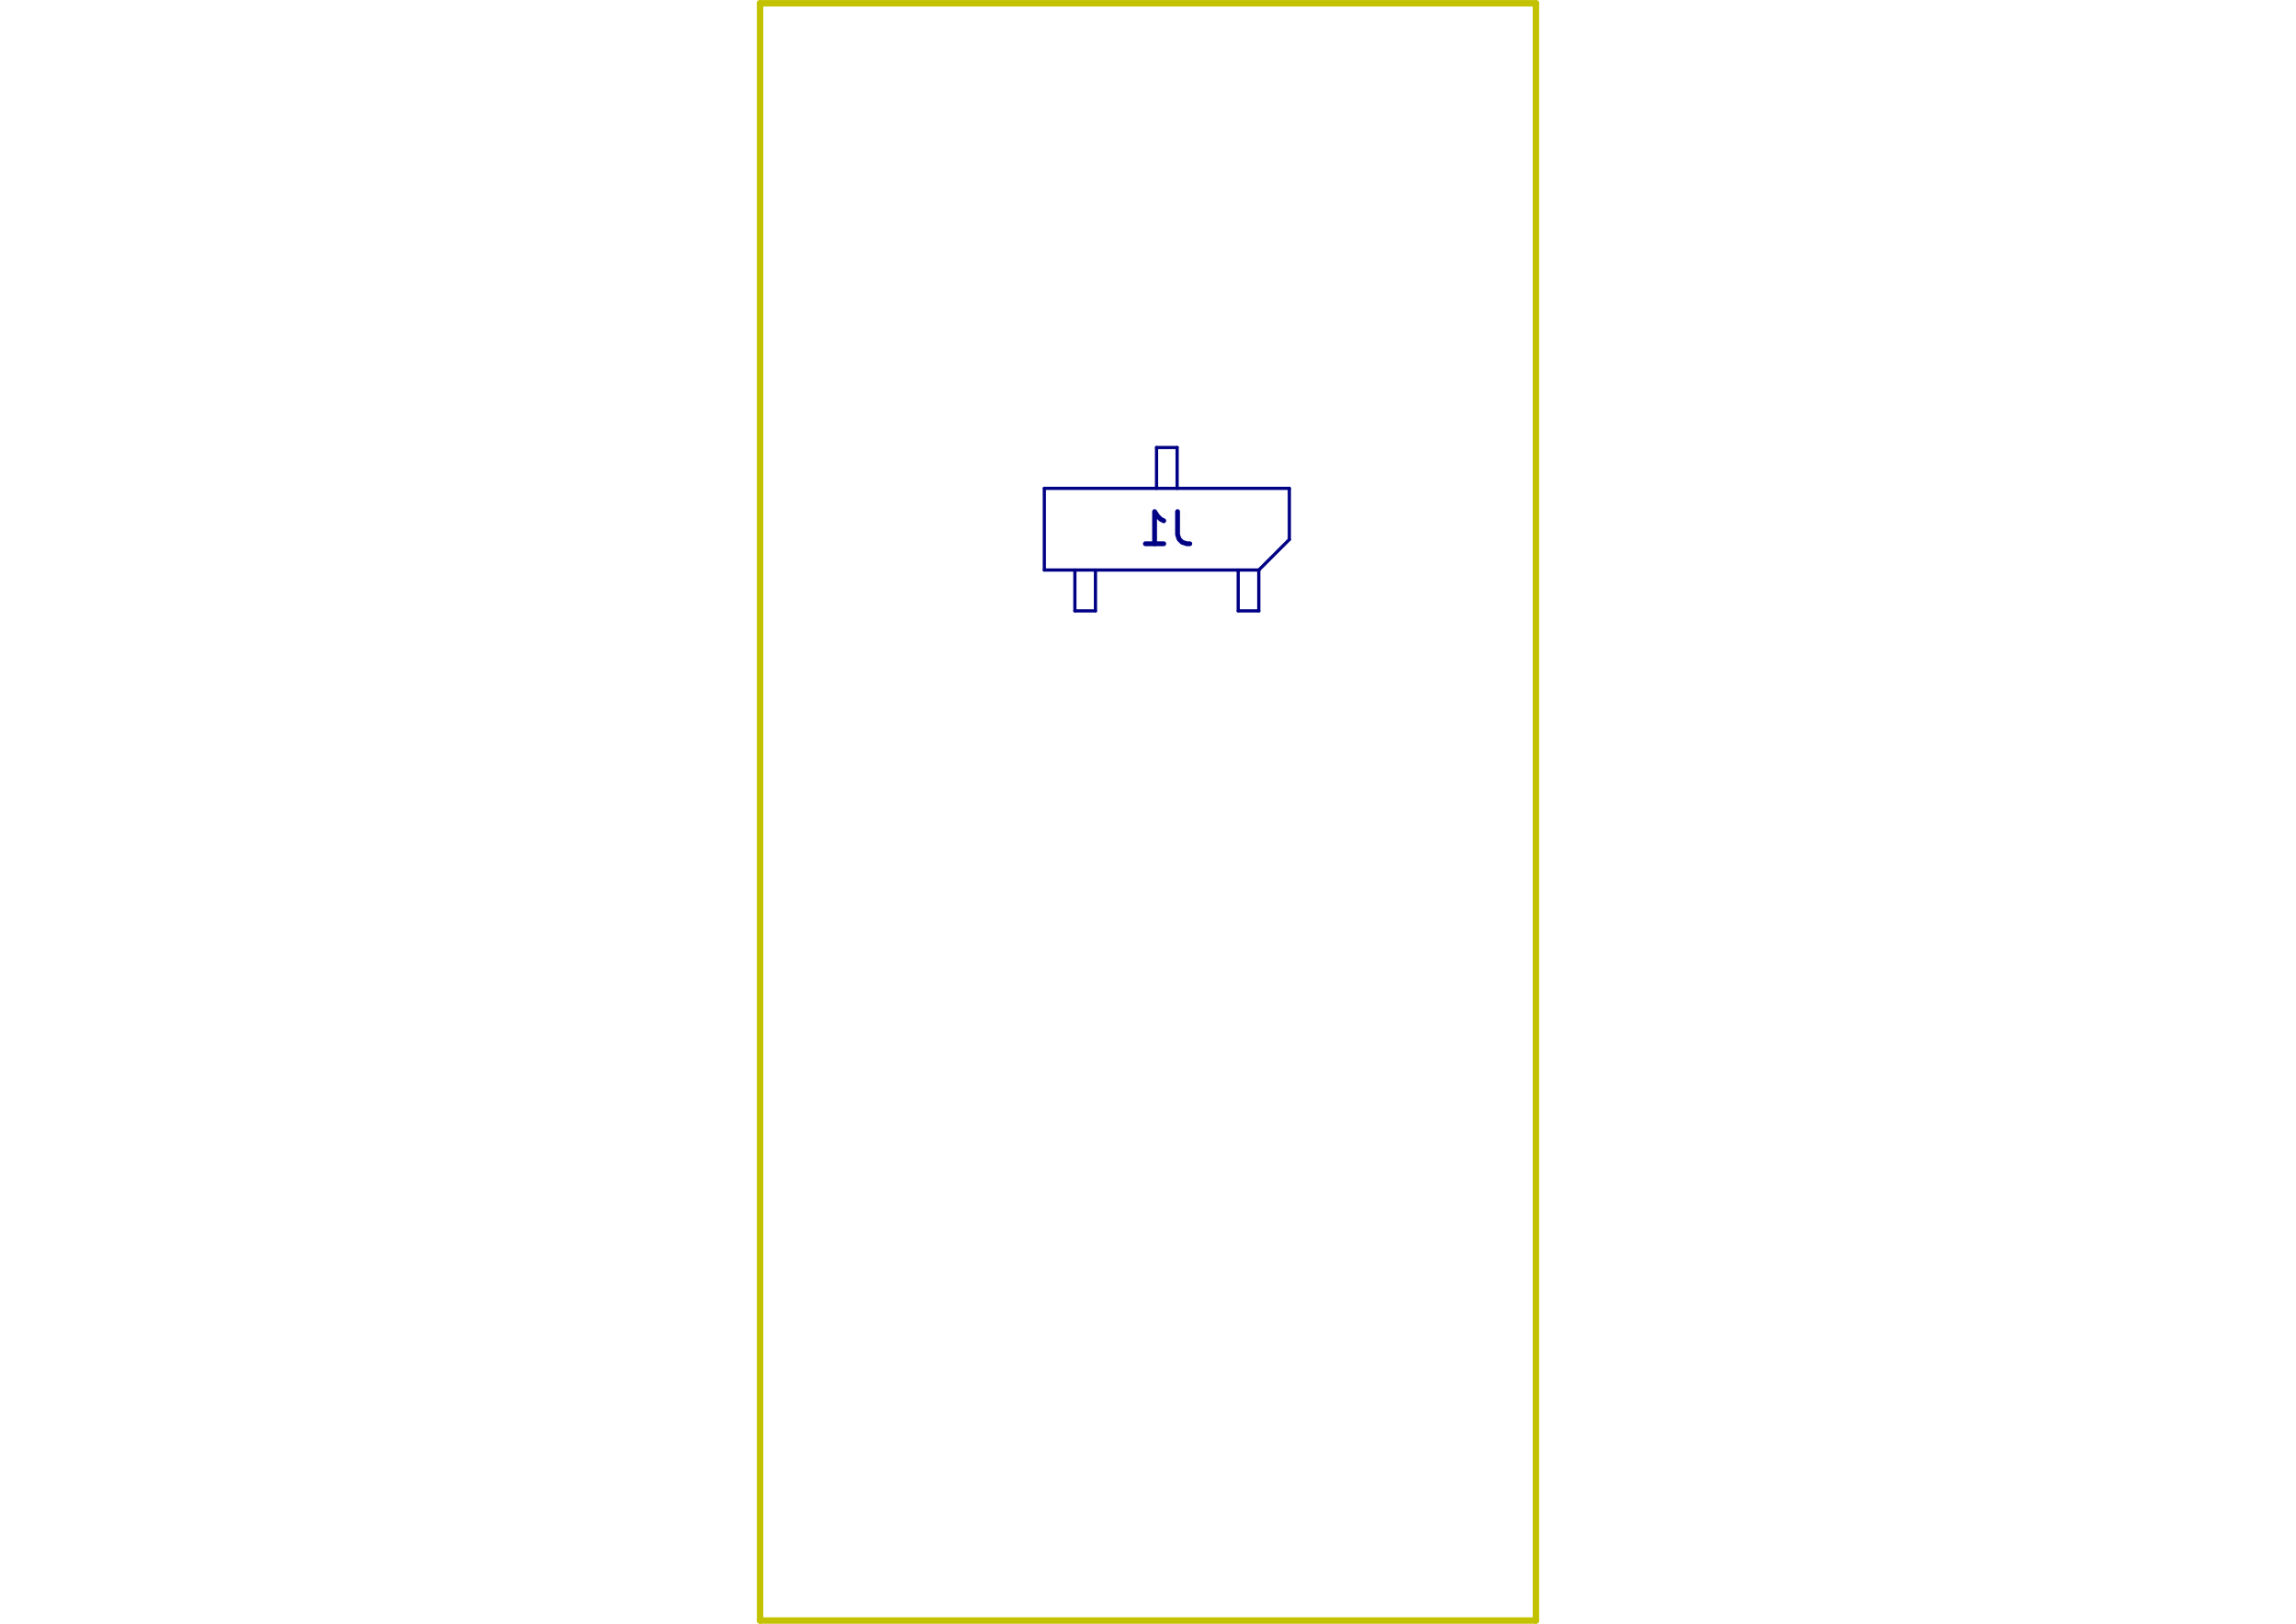
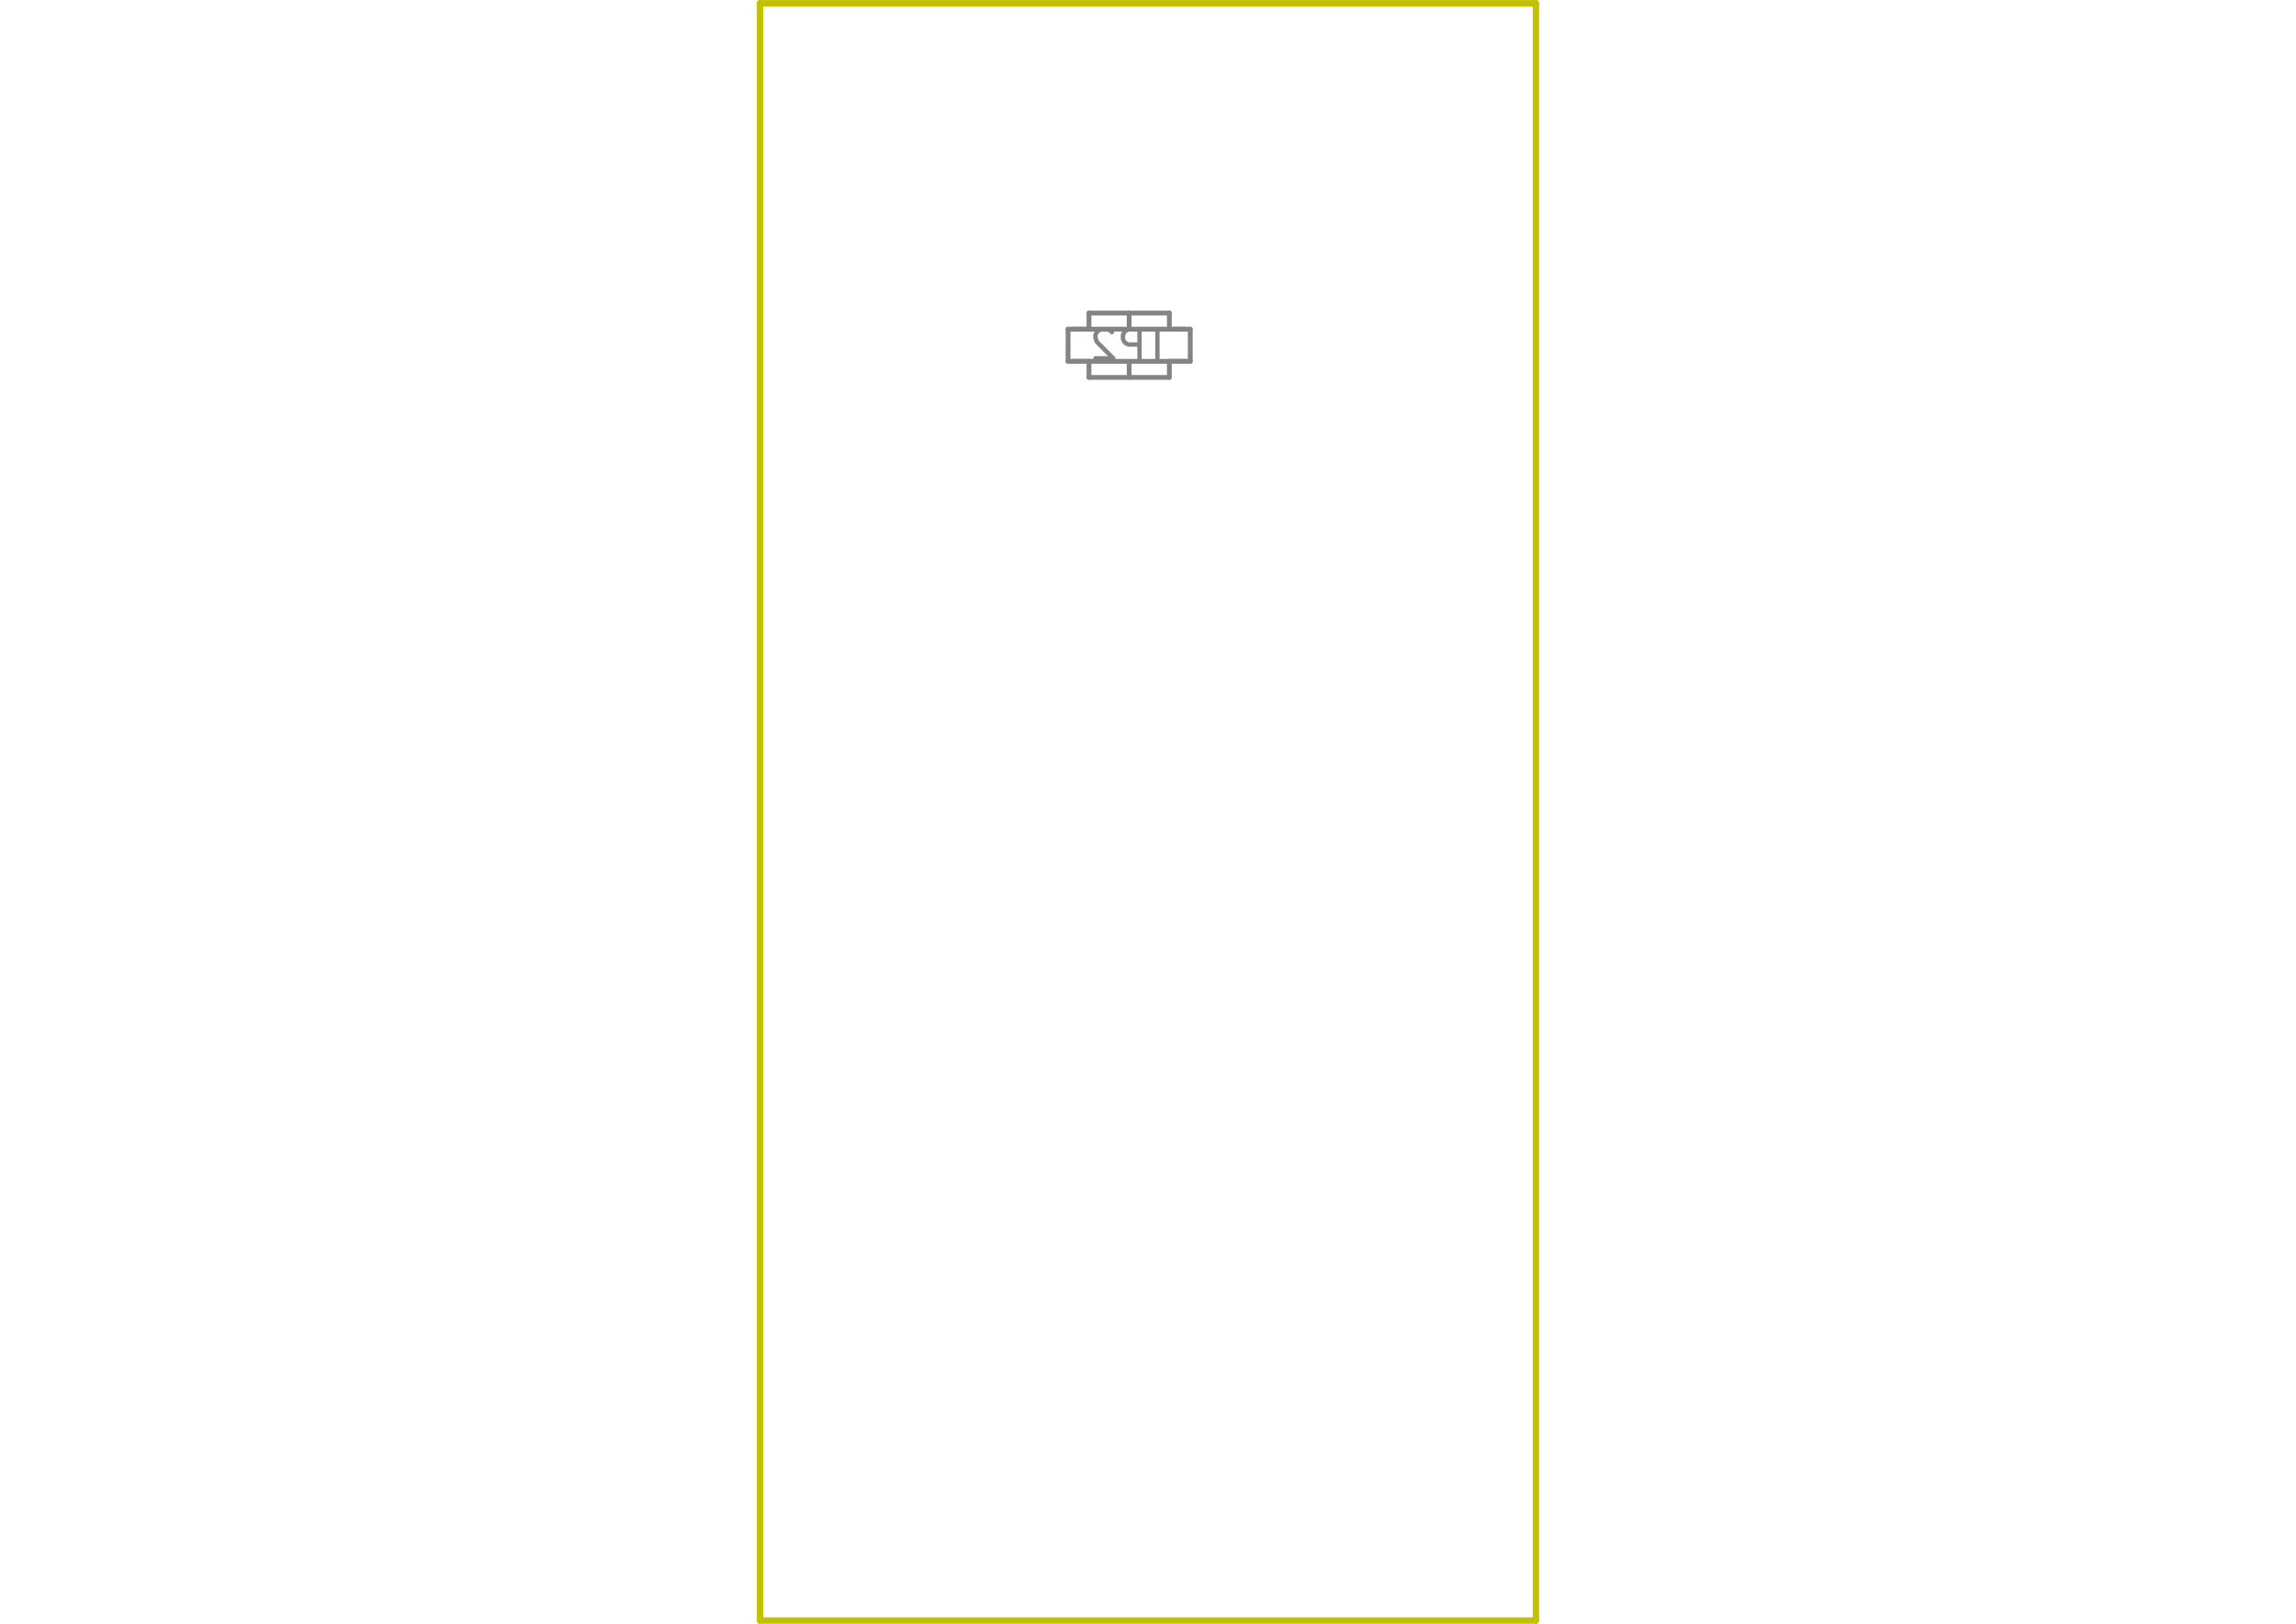
<svg xmlns="http://www.w3.org/2000/svg" version="1.1" width="29.7cm" height="21.001cm" viewBox="0 0 2970022 2100072">
-   <g style="fill:#000084; fill-opacity:1;stroke:#000084; stroke-opacity:1; stroke-linecap:round; stroke-linejoin:round;" transform="translate(0 0) scale(1 1)">
+   <g style="fill:#848484; fill-opacity:1;stroke:#848484; stroke-opacity:1; stroke-linecap:round; stroke-linejoin:round;" transform="translate(0 0) scale(1 1)">
</g>
-   <g style="fill:#000084; fill-opacity:0.0;  stroke:#000084; stroke-width:0; stroke-opacity:1;  stroke-linecap:round; stroke-linejoin:round;">
+   <g style="fill:#848484; fill-opacity:0.0;  stroke:#848484; stroke-width:0; stroke-opacity:1;  stroke-linecap:round; stroke-linejoin:round;">
</g>
-   <g style="fill:#000084; fill-opacity:0.01;  stroke:#000084; stroke-width:6238.612; stroke-opacity:1;  stroke-linecap:round; stroke-linejoin:round;">
-     <text x="1509375.749" y="705201.062" transform="scale(-1 1) translate(-3018751.497 0)" textLength="63188.24" font-size="55454.316" lengthAdjust="spacingAndGlyphs" text-anchor="middle" opacity="0.01" style="font-family:monospace">J1</text>
+   <g style="fill:#848484; fill-opacity:0.01;  stroke:#848484; stroke-width:5614.751; stroke-opacity:1;  stroke-linecap:round; stroke-linejoin:round;">
+     <text x="1460646.251" y="465222.451" textLength="109710.443" font-size="49908.896" lengthAdjust="spacingAndGlyphs" text-anchor="middle" opacity="0.01" style="font-family:monospace">TP2</text>
    <g class="stroked-text">
-       <path d="M1523239 661629 L1523239 691337 L1525219 697278 L1529180 701240 L1535122 703220 L1539083 703220 " />
-       <path d="M1481648 703220 L1505414 703220 " />
-       <path d="M1493531 703220 L1493531 661629 L1497492 667571 L1501453 671532 L1505414 673512 " />
+       <path d="M1507881 426008 L1486491 426008 " />
+       <path d="M1497186 463439 L1497186 426008 " />
+       <path d="M1474014 463439 L1474014 426008 L1459755 426008 L1456190 427790 L1454407 429573 L1452625 433138 L1452625 438485 L1454407 442050 L1456190 443832 L1459755 445615 L1474014 445615 " />
+       <path d="M1438365 429573 L1436583 427790 L1433018 426008 L1424105 426008 L1420540 427790 L1418758 429573 L1416975 433138 L1416975 436703 L1418758 442050 L1440147 463439 L1416975 463439 " />
    </g>
  </g>
-   <g style="fill:#000084; fill-opacity:0.0;  stroke:#000084; stroke-width:4159.075; stroke-opacity:1;  stroke-linecap:round; stroke-linejoin:round;">
-     <path d="M1628325 737225 L1667836 697714 " />
-     <path d="M1667836 697714 L1667836 631585 " />
-     <path d="M1390426 790046 L1390426 737225 " />
-     <path d="M1628325 737225 L1628325 790046 " />
-     <path d="M1350915 631585 L1350915 737225 " />
-     <path d="M1417044 737225 L1417044 790046 " />
-     <path d="M1667836 631585 L1350915 631585 " />
-     <path d="M1417044 790046 L1390426 790046 " />
-     <path d="M1522684 578765 L1496066 578765 " />
-     <path d="M1350915 737225 L1628325 737225 " />
-     <path d="M1628325 790046 L1601707 790046 " />
-     <path d="M1522684 631585 L1522684 578765 " />
-     <path d="M1601707 790046 L1601707 737225 " />
-     <path d="M1496066 578765 L1496066 631585 " />
+   <g style="fill:#848484; fill-opacity:0.0;  stroke:#848484; stroke-width:6238.612; stroke-opacity:1;  stroke-linecap:round; stroke-linejoin:round;">
+     <path d="M1408657 425711 L1408657 404915 " />
+     <path d="M1408657 404915 L1512634 404915 " />
+     <path d="M1512634 467301 L1512634 488097 " />
+     <path d="M1512634 488097 L1408657 488097 " />
+     <path d="M1408657 467301 L1387862 467301 " />
+     <path d="M1539668 425711 L1381623 425711 " />
+     <path d="M1512634 404915 L1512634 425711 " />
+     <path d="M1533430 467301 L1512634 467301 " />
+     <path d="M1387862 425711 L1408657 425711 " />
+     <path d="M1408657 488097 L1408657 467301 " />
+     <path d="M1381623 467301 L1539668 467301 " />
+     <path d="M1460646 488097 L1460646 467301 " />
+     <path d="M1381623 467301 L1381623 425711 " />
+     <path d="M1539668 425711 L1539668 467301 " />
+     <path d="M1512634 425711 L1533430 425711 " />
+     <path d="M1460646 425711 L1460646 404915 " />
    <g>
</g>
    <g>
</g>
    <g>
</g>
    <g>
</g>
    <g>
</g>
    <g>
</g>
    <g>
</g>
    <g>
</g>
  </g>
  <g>
    <g>
      <g style="fill:#C2C200; fill-opacity:1;stroke:#C2C200; stroke-opacity:1; stroke-linecap:round; stroke-linejoin:round;" transform="translate(0 0) scale(1 1)">
</g>
      <g style="fill:#C2C200; fill-opacity:0.0;  stroke:#C2C200; stroke-width:0; stroke-opacity:1;  stroke-linecap:round; stroke-linejoin:round;">
</g>
      <g style="fill:#C2C200; fill-opacity:0.0;  stroke:#C2C200; stroke-width:8318.149; stroke-opacity:1;  stroke-linecap:round; stroke-linejoin:round;">
+         <path d="M983218 2095876 L983218 4195 " />
        <path d="M1986803 2095876 L1986803 4195 " />
-         <path d="M983218 2095876 L983218 4195 " />
-         <path d="M983218 2095876 L1986803 2095876 " />
-         <path d="M983218 4195 L1986803 4195 " />
+         <path d="M1986803 2095876 L983218 2095876 " />
+         <path d="M1986803 4195 L983218 4195 " />
        <g>
</g>
        <g>
</g>
        <g>
</g>
        <g>
</g>
        <g>
</g>
        <g>
</g>
        <g>
</g>
        <g>
</g>
      </g>
    </g>
  </g>
</svg>
